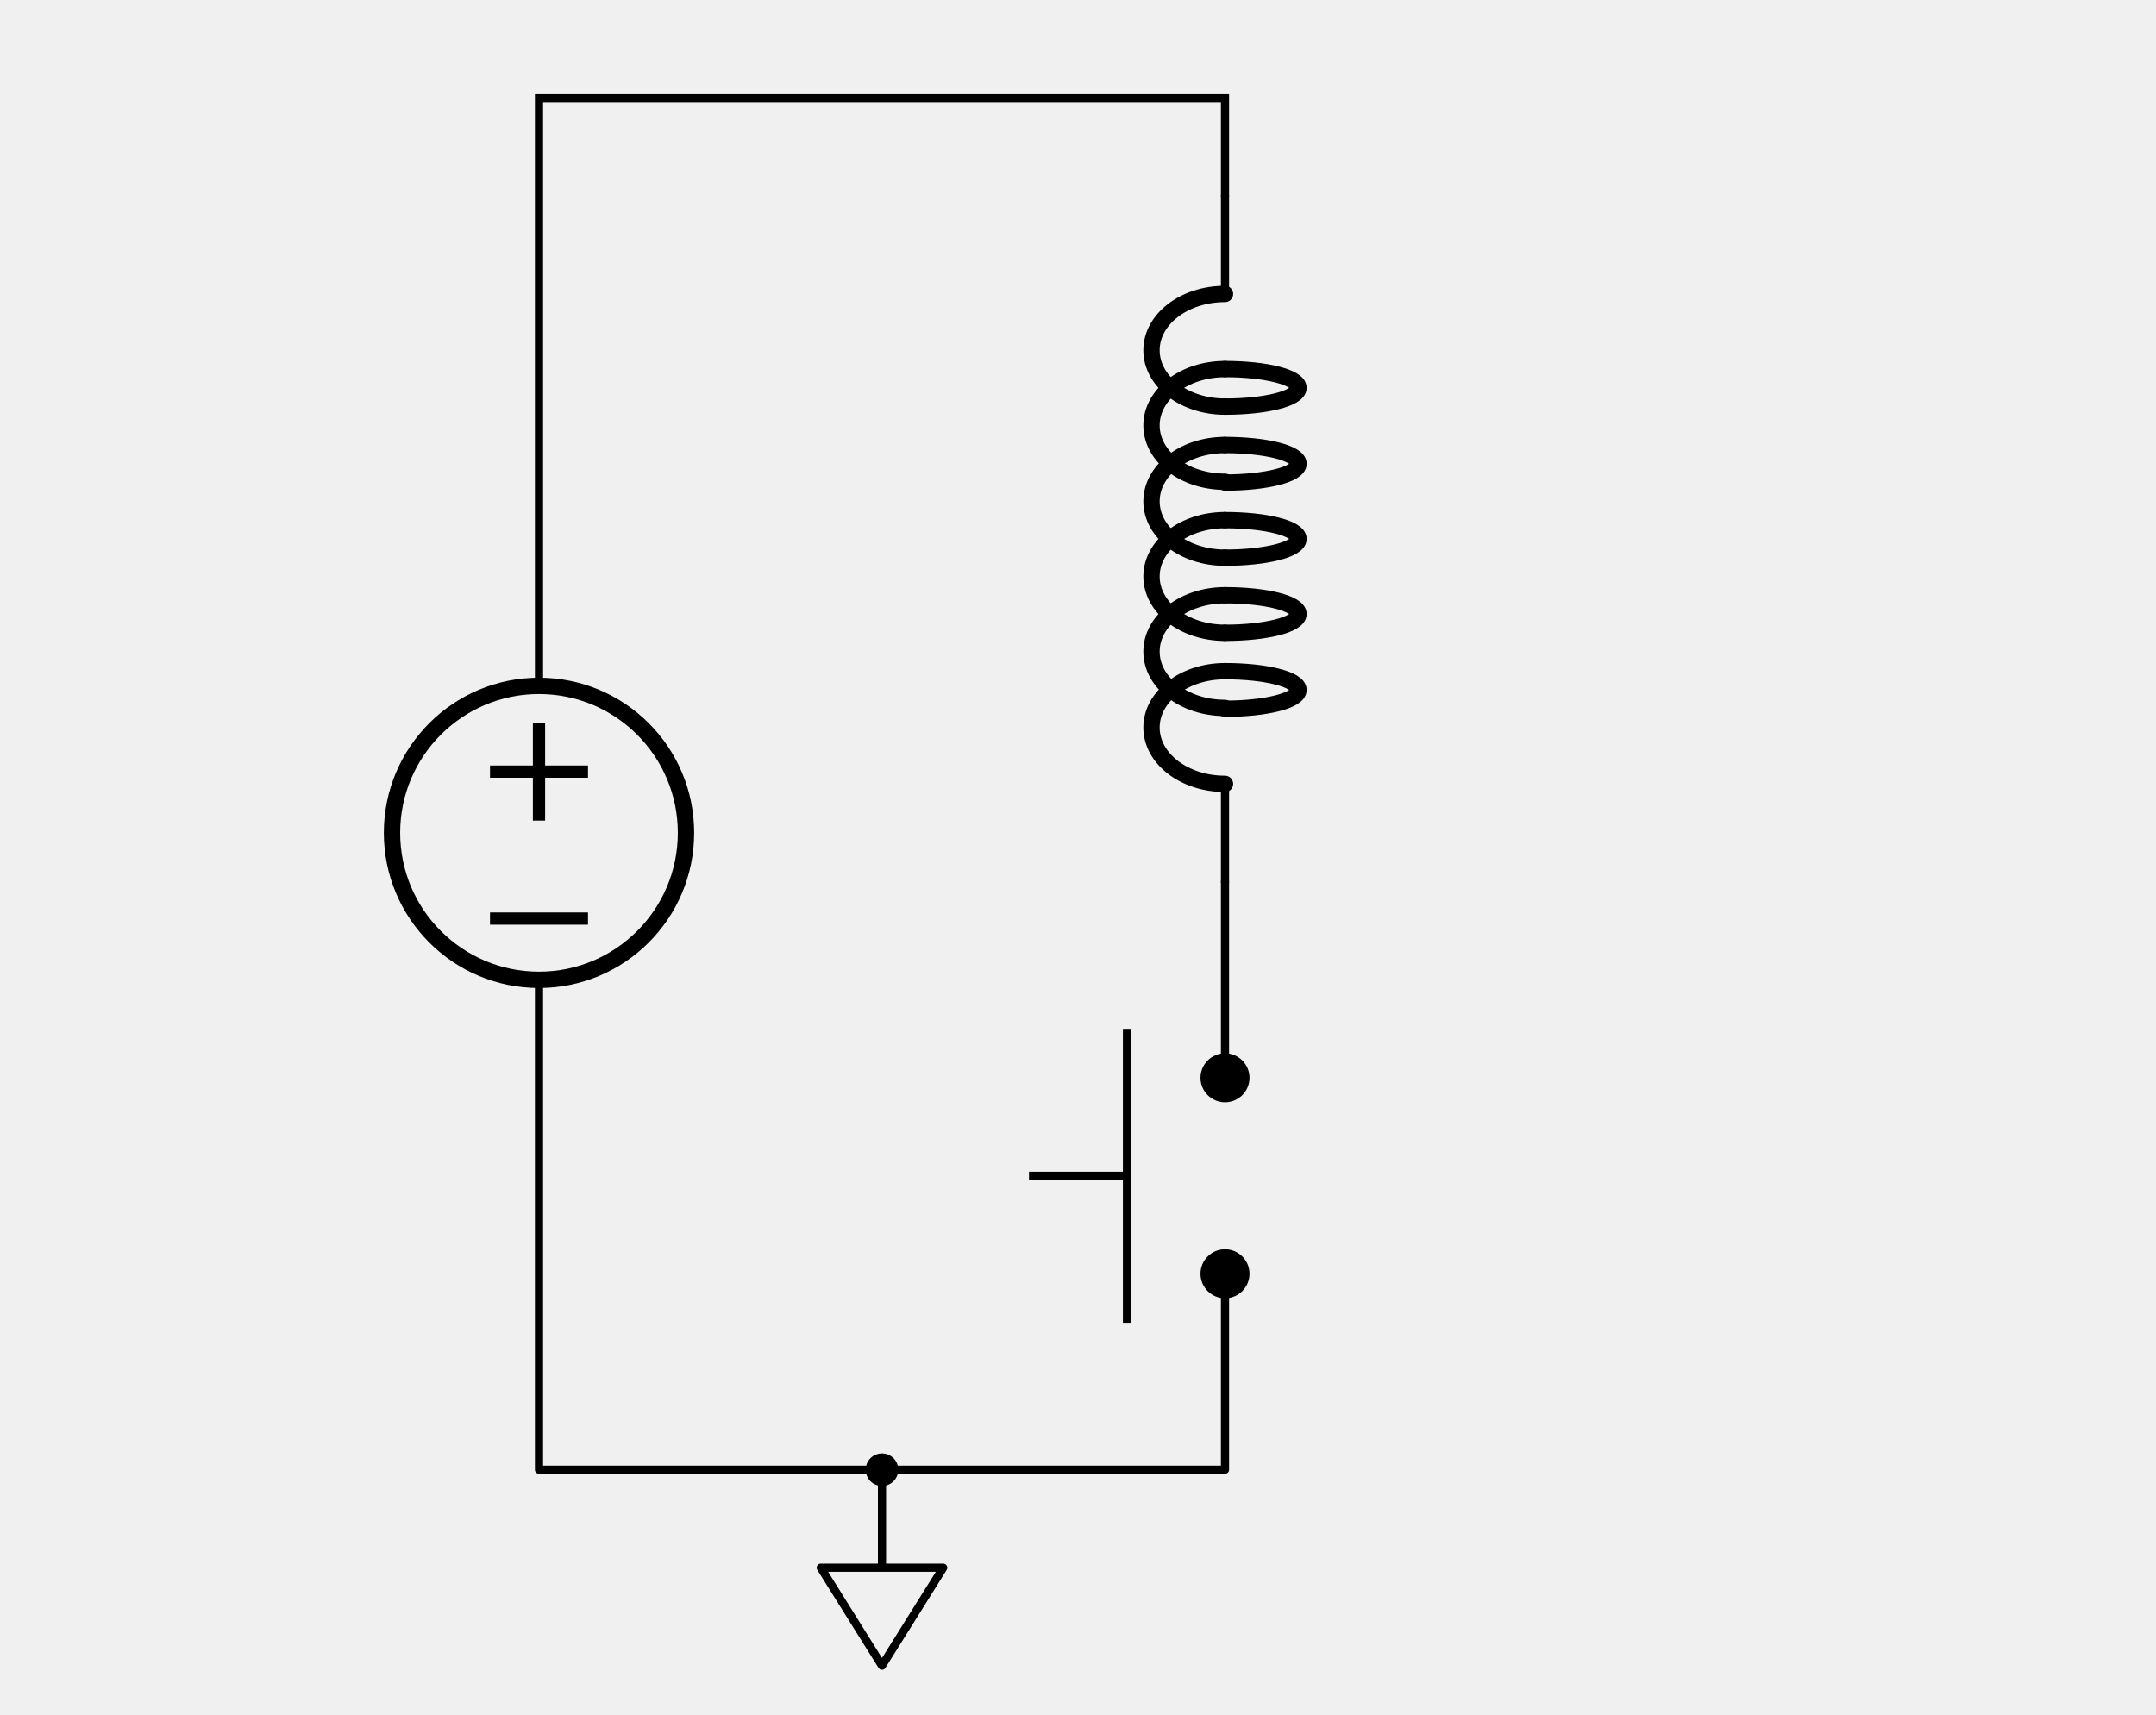
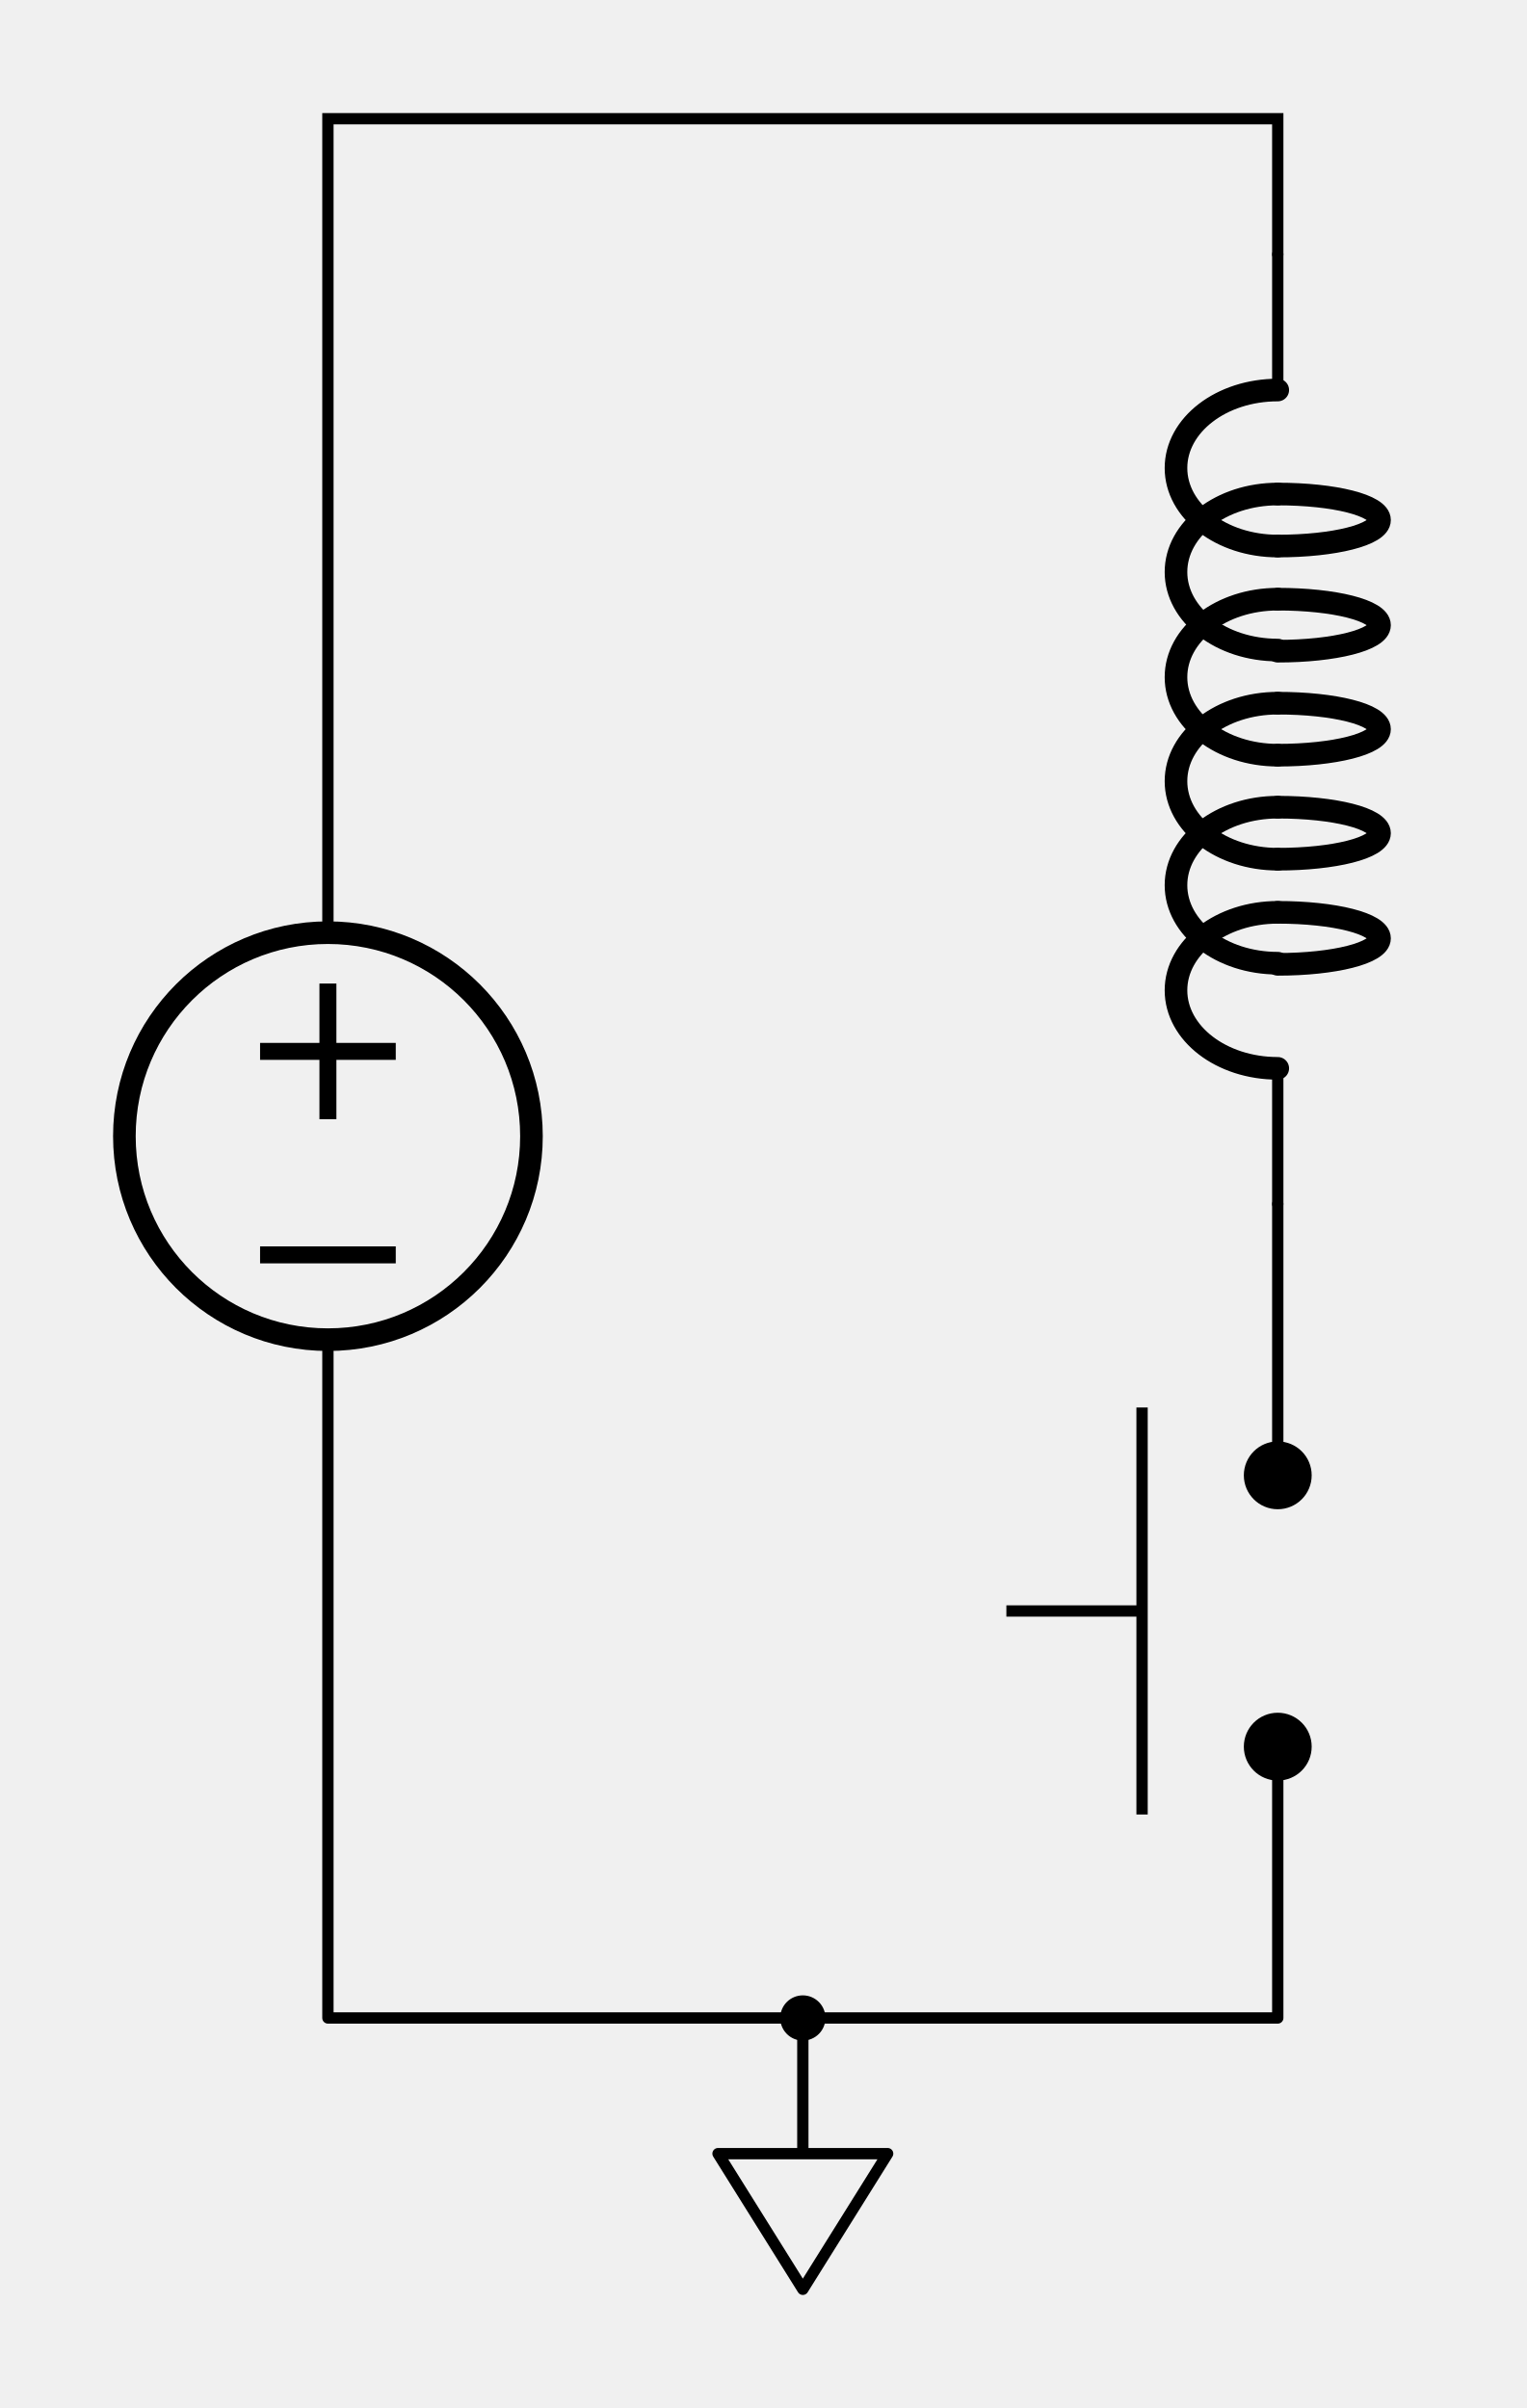
- <svg xmlns="http://www.w3.org/2000/svg" version="1.1" id="Layer_1" x="0px" y="0px" viewBox="0 0 264 210" style="enable-background:new 0 0 264 210;" xml:space="preserve">
+ <svg xmlns="http://www.w3.org/2000/svg" version="1.1" id="Layer_1" x="0px" y="0px" viewBox="0 0 135 213" xml:space="preserve" width="135" height="213">
  <defs id="defs6086" />
  <style type="text/css" id="style5948">
	.st0{fill:none;stroke:#E8C11C;stroke-miterlimit:10;}
	.st1{fill:none;stroke:#11ACCD;stroke-width:3;stroke-linecap:round;stroke-miterlimit:10;}
	.st2{fill:#11ACCD;}
	.st3{fill:none;stroke:#11ACCD;stroke-width:4;stroke-miterlimit:10;}
	.st4{fill:none;stroke:#BABEC2;stroke-linecap:round;stroke-miterlimit:10;}
	.st5{fill:none;stroke:#11ACCD;stroke-width:6;stroke-miterlimit:10;}
	.st6{fill:none;stroke:#000000;stroke-linecap:round;stroke-linejoin:round;stroke-miterlimit:10;}
	.st7{fill:none;stroke:#000000;stroke-width:2;stroke-linecap:round;stroke-linejoin:round;stroke-miterlimit:10;}
	.st8{fill:none;stroke:#000000;stroke-width:2;stroke-miterlimit:10;}
	.st9{fill:none;stroke:#000000;stroke-linecap:round;stroke-miterlimit:10;}
	.st10{fill:none;stroke:#000000;stroke-width:1.5;stroke-miterlimit:10;}
	.st11{fill:none;stroke:#000000;stroke-width:2;stroke-linecap:round;stroke-miterlimit:10;}
	.st12{fill:none;}
	.st13{stroke:#000000;stroke-linecap:round;stroke-linejoin:round;stroke-miterlimit:10;}
	.st14{fill:none;stroke:#000000;stroke-miterlimit:10;}
	.st15{fill:#FFFFFF;stroke:#000000;stroke-miterlimit:10;}
	.st16{font-family:'KaTeX_Main-Regular';}
	.st17{font-size:21px;}
	.st18{font-family:'KaTeX_Main-Italic';}
	.st19{font-size:18px;}
	.st20{fill:#1FAB54;}
	.st21{fill:none;stroke:#000000;stroke-width:5;stroke-miterlimit:10;}
	.st22{fill:none;stroke:#000000;stroke-width:4;stroke-miterlimit:10;}
	.st23{fill:#FF9C39;}
	.st24{fill:#E8C11C;}
	.st25{fill:none;stroke:#E8C11C;stroke-linecap:round;stroke-miterlimit:10;}
	.st26{fill:#BABEC2;stroke:#BABEC2;stroke-linecap:round;stroke-linejoin:round;stroke-miterlimit:10;}
	.st27{fill:#BABEC2;stroke:#BABEC2;stroke-miterlimit:10;}
	.st28{fill:none;stroke:#BABEC2;stroke-linecap:round;stroke-linejoin:round;stroke-miterlimit:10;}
	.st29{fill:none;stroke:#1FAB54;stroke-width:2;stroke-linecap:round;stroke-miterlimit:10;}
	.st30{fill:none;stroke:#BABEC2;stroke-width:2;stroke-linecap:round;stroke-miterlimit:10;}
	.st31{fill:#BABEC2;}
	.st32{fill:none;stroke:#BABEC2;stroke-width:2;stroke-miterlimit:10;}
	.st33{fill:none;stroke:#BABEC2;stroke-width:2;stroke-linecap:round;stroke-linejoin:round;stroke-miterlimit:10;}
	.st34{opacity:0.1;fill:none;stroke:#000000;stroke-width:2;enable-background:new    ;}
	.st35{fill:none;stroke:#000000;stroke-width:2;stroke-linecap:round;stroke-linejoin:round;}
	.st36{fill:none;stroke:#000000;stroke-width:2;}
	.st37{fill:none;stroke:#000000;}
	.st38{clip-path:url(#SVGID_2_);fill:none;stroke:#29ABCA;stroke-width:5;}
	.st39{clip-path:url(#SVGID_4_);fill:none;stroke:#29ABCA;stroke-width:5;}
	.st40{clip-path:url(#SVGID_6_);fill:none;stroke:#E1A158;stroke-width:5;}
	.st41{clip-path:url(#SVGID_8_);fill:none;stroke:#E1A158;stroke-width:5;}
	.st42{clip-path:url(#SVGID_10_);fill:none;stroke:#E1A158;stroke-width:5;}
	.st43{fill:#E07D10;}
	.st44{fill:none;stroke:#FF9C39;stroke-width:2;stroke-linecap:round;stroke-miterlimit:10;}
	.st45{fill:none;stroke:#E07D10;stroke-width:2;stroke-linecap:round;stroke-miterlimit:10;}
	.st46{fill:none;stroke:#000000;stroke-width:4;stroke-linecap:round;stroke-miterlimit:10;}
	.st47{fill:none;stroke:#11ACCD;stroke-width:4;stroke-linecap:round;stroke-miterlimit:10;}
	.st48{fill:none;stroke:#E8C11C;stroke-width:2;stroke-miterlimit:10;}
</style>
-   <g id="g5950">
-     <circle class="st8" cx="66" cy="102" r="18" id="circle5952" />
-     <polyline class="st9" points="66,84 66,60 66,12 150,12 150,24  " id="polyline5954" />
-     <polyline class="st6" points="150,156 150,180 66,180 66,144 66,120  " id="polyline5956" />
-     <line class="st10" x1="66" y1="88.5" x2="66" y2="100.5" id="line5958" />
-     <line class="st10" x1="60" y1="94.5" x2="72" y2="94.5" id="line5960" />
-     <line class="st10" x1="60" y1="112.5" x2="72" y2="112.5" id="line5962" />
+   <g id="g5950" transform="translate(-37,-1.5)">
+     <circle class="st8" cx="66" cy="102" r="18" id="circle5952" style="fill:none;stroke:#000000;stroke-width:2;stroke-miterlimit:10" />
+     <polyline class="st9" points="66,84 66,60 66,12 150,12 150,24  " id="polyline5954" style="fill:none;stroke:#000000;stroke-linecap:round;stroke-miterlimit:10" />
+     <polyline class="st6" points="150,156 150,180 66,180 66,144 66,120  " id="polyline5956" style="fill:none;stroke:#000000;stroke-linecap:round;stroke-linejoin:round;stroke-miterlimit:10" />
+     <line class="st10" x1="66" y1="88.5" x2="66" y2="100.5" id="line5958" style="fill:none;stroke:#000000;stroke-width:1.5;stroke-miterlimit:10" />
+     <line class="st10" x1="60" y1="94.5" x2="72" y2="94.5" id="line5960" style="fill:none;stroke:#000000;stroke-width:1.5;stroke-miterlimit:10" />
+     <line class="st10" x1="60" y1="112.5" x2="72" y2="112.5" id="line5962" style="fill:none;stroke:#000000;stroke-width:1.5;stroke-miterlimit:10" />
  </g>
-   <g id="g5964">
-     <polyline class="st6" points="108,192 115.5,192 115.5,192 115.5,192 108,204 100.5,192 108,192 108,180  " id="polyline5966" />
-     <rect x="96" y="180" class="st12" width="24" height="24" id="rect5968" />
+   <g id="g5964" transform="translate(-37,-1.5)">
+     <polyline class="st6" points="108,192 115.5,192 115.5,192 115.5,192 108,204 100.5,192 108,192 108,180  " id="polyline5966" style="fill:none;stroke:#000000;stroke-linecap:round;stroke-linejoin:round;stroke-miterlimit:10" />
+     <rect x="96" y="180" class="st12" width="24" height="24" id="rect5968" style="fill:none" />
  </g>
-   <g id="g5970">
-     <line class="st9" x1="150" y1="96" x2="150" y2="108" id="line5972" />
-     <path class="st11" d="M150,82.2c-5,0-9,3.1-9,6.9s4,6.9,9,6.9" id="path5974" />
-     <path class="st11" d="M150,82.2c5,0,9,1,9,2.3c0,1.3-4,2.3-9,2.3" id="path5976" />
-     <path class="st11" d="M150,72.9c-5,0-9,3.1-9,6.9s4,6.9,9,6.9" id="path5978" />
-     <path class="st11" d="M150,72.9c5,0,9,1,9,2.3c0,1.3-4,2.3-9,2.3" id="path5980" />
-     <path class="st11" d="M150,63.7c-5,0-9,3.1-9,6.9s4,6.9,9,6.9" id="path5982" />
-     <path class="st11" d="M150,63.7c5,0,9,1,9,2.3s-4,2.3-9,2.3" id="path5984" />
-     <path class="st11" d="M150,54.5c-5,0-9,3.1-9,6.9s4,6.9,9,6.9" id="path5986" />
-     <path class="st11" d="M150,54.5c5,0,9,1,9,2.3s-4,2.3-9,2.3" id="path5988" />
-     <path class="st11" d="M150,45.2c5,0,9,1,9,2.3c0,1.3-4,2.3-9,2.3" id="path5990" />
-     <path class="st11" d="M150,45.2c-5,0-9,3.1-9,6.9s4,6.9,9,6.9" id="path5992" />
-     <path class="st11" d="M150,36c-5,0-9,3.1-9,6.9s4,6.9,9,6.9" id="path5994" />
-     <line class="st9" x1="150" y1="24" x2="150" y2="36" id="line5996" />
-     <rect x="138" y="24" class="st12" width="24" height="84" id="rect5998" />
+   <g id="g5970" transform="translate(-37,-1.5)">
+     <line class="st9" x1="150" y1="96" x2="150" y2="108" id="line5972" style="fill:none;stroke:#000000;stroke-linecap:round;stroke-miterlimit:10" />
+     <path class="st11" d="m 150,82.2 c -5,0 -9,3.1 -9,6.9 0,3.8 4,6.9 9,6.9" id="path5974" style="fill:none;stroke:#000000;stroke-width:2;stroke-linecap:round;stroke-miterlimit:10" />
+     <path class="st11" d="m 150,82.2 c 5,0 9,1 9,2.3 0,1.3 -4,2.3 -9,2.3" id="path5976" style="fill:none;stroke:#000000;stroke-width:2;stroke-linecap:round;stroke-miterlimit:10" />
+     <path class="st11" d="m 150,72.9 c -5,0 -9,3.1 -9,6.9 0,3.8 4,6.9 9,6.9" id="path5978" style="fill:none;stroke:#000000;stroke-width:2;stroke-linecap:round;stroke-miterlimit:10" />
+     <path class="st11" d="m 150,72.9 c 5,0 9,1 9,2.3 0,1.3 -4,2.3 -9,2.3" id="path5980" style="fill:none;stroke:#000000;stroke-width:2;stroke-linecap:round;stroke-miterlimit:10" />
+     <path class="st11" d="m 150,63.7 c -5,0 -9,3.1 -9,6.9 0,3.8 4,6.9 9,6.9" id="path5982" style="fill:none;stroke:#000000;stroke-width:2;stroke-linecap:round;stroke-miterlimit:10" />
+     <path class="st11" d="m 150,63.7 c 5,0 9,1 9,2.3 0,1.3 -4,2.3 -9,2.3" id="path5984" style="fill:none;stroke:#000000;stroke-width:2;stroke-linecap:round;stroke-miterlimit:10" />
+     <path class="st11" d="m 150,54.5 c -5,0 -9,3.1 -9,6.9 0,3.8 4,6.9 9,6.9" id="path5986" style="fill:none;stroke:#000000;stroke-width:2;stroke-linecap:round;stroke-miterlimit:10" />
+     <path class="st11" d="m 150,54.5 c 5,0 9,1 9,2.3 0,1.3 -4,2.3 -9,2.3" id="path5988" style="fill:none;stroke:#000000;stroke-width:2;stroke-linecap:round;stroke-miterlimit:10" />
+     <path class="st11" d="m 150,45.2 c 5,0 9,1 9,2.3 0,1.3 -4,2.3 -9,2.3" id="path5990" style="fill:none;stroke:#000000;stroke-width:2;stroke-linecap:round;stroke-miterlimit:10" />
+     <path class="st11" d="m 150,45.2 c -5,0 -9,3.1 -9,6.9 0,3.8 4,6.9 9,6.9" id="path5992" style="fill:none;stroke:#000000;stroke-width:2;stroke-linecap:round;stroke-miterlimit:10" />
+     <path class="st11" d="m 150,36 c -5,0 -9,3.1 -9,6.9 0,3.8 4,6.9 9,6.9" id="path5994" style="fill:none;stroke:#000000;stroke-width:2;stroke-linecap:round;stroke-miterlimit:10" />
+     <line class="st9" x1="150" y1="24" x2="150" y2="36" id="line5996" style="fill:none;stroke:#000000;stroke-linecap:round;stroke-miterlimit:10" />
+     <rect x="138" y="24" class="st12" width="24" height="84" id="rect5998" style="fill:none" />
  </g>
-   <g id="g6000">
+   <g id="g6000" transform="translate(-37,-1.5)">
    <circle cx="150" cy="156" r="3" id="circle6002" />
-     <rect x="144" y="150" class="st12" width="12" height="12" id="rect6004" />
+     <rect x="144" y="150" class="st12" width="12" height="12" id="rect6004" style="fill:none" />
  </g>
-   <g id="g6006">
+   <g id="g6006" transform="translate(-37,-1.5)">
    <circle cx="150" cy="132" r="3" id="circle6008" />
-     <rect x="144" y="126" class="st12" width="12" height="12" id="rect6010" />
+     <rect x="144" y="126" class="st12" width="12" height="12" id="rect6010" style="fill:none" />
  </g>
-   <g id="g6012">
-     <circle class="st13" cx="108" cy="180" r="1.5" id="circle6014" />
-     <rect x="102" y="174" class="st12" width="12" height="12" id="rect6016" />
+   <g id="g6012" transform="translate(-37,-1.5)">
+     <circle class="st13" cx="108" cy="180" r="1.5" id="circle6014" style="stroke:#000000;stroke-linecap:round;stroke-linejoin:round;stroke-miterlimit:10" />
+     <rect x="102" y="174" class="st12" width="12" height="12" id="rect6016" style="fill:none" />
  </g>
-   <line class="st9" x1="150" y1="108" x2="150" y2="132" id="line6018" />
-   <polyline class="st14" points="138,126 138,144 138,162 " id="polyline6020" />
-   <line class="st14" x1="126" y1="144" x2="138" y2="144" id="line6022" />
+   <line class="st9" x1="113" y1="106.5" x2="113" y2="130.5" id="line6018" style="fill:none;stroke:#000000;stroke-linecap:round;stroke-miterlimit:10" />
+   <polyline class="st14" points="138,126 138,144 138,162 " id="polyline6020" style="fill:none;stroke:#000000;stroke-miterlimit:10" transform="translate(-37,-1.5)" />
+   <line class="st14" x1="89" y1="142.5" x2="101" y2="142.5" id="line6022" style="fill:none;stroke:#000000;stroke-miterlimit:10" />
</svg>
